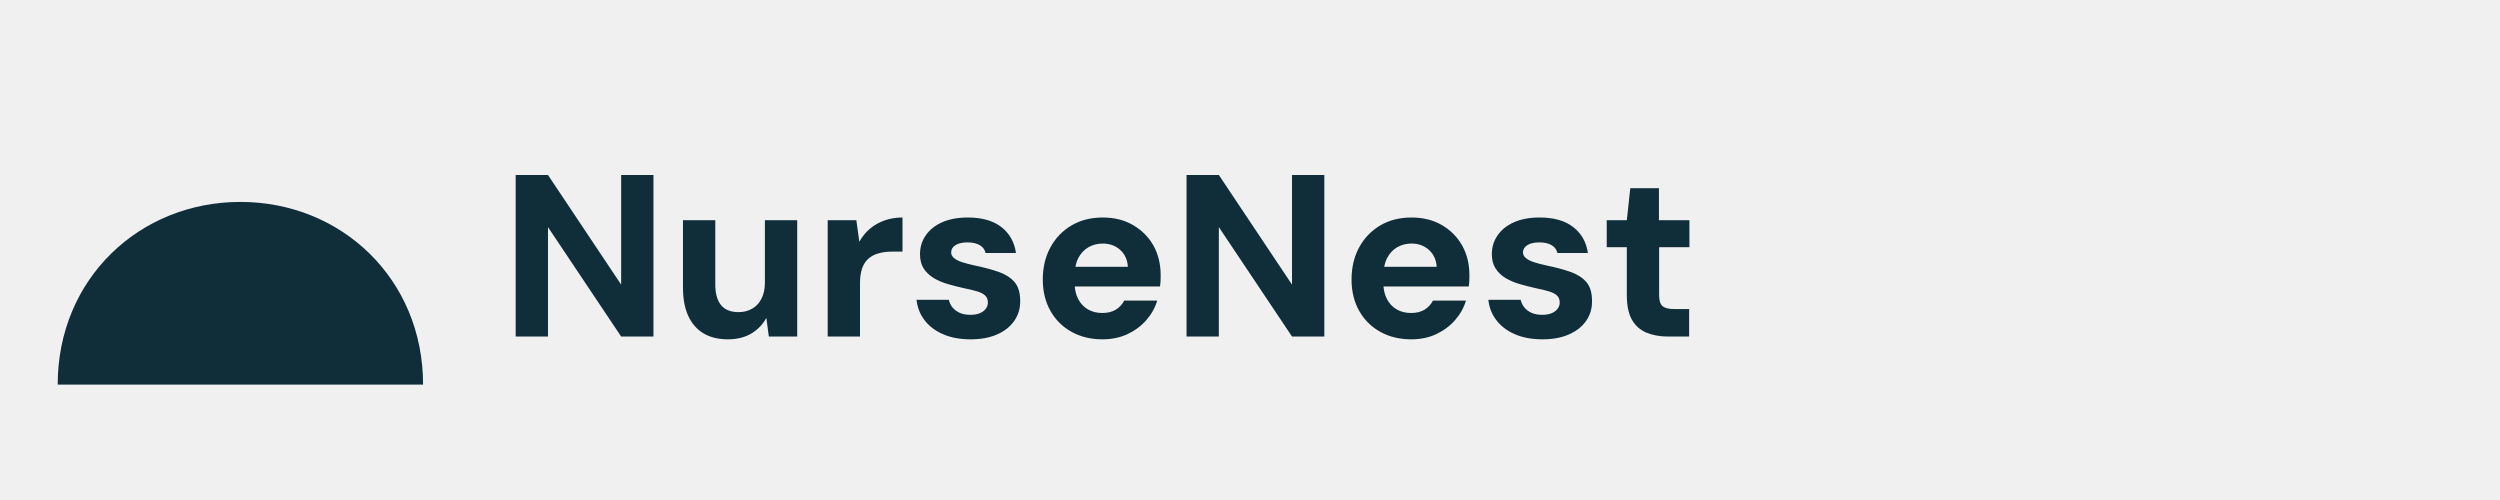
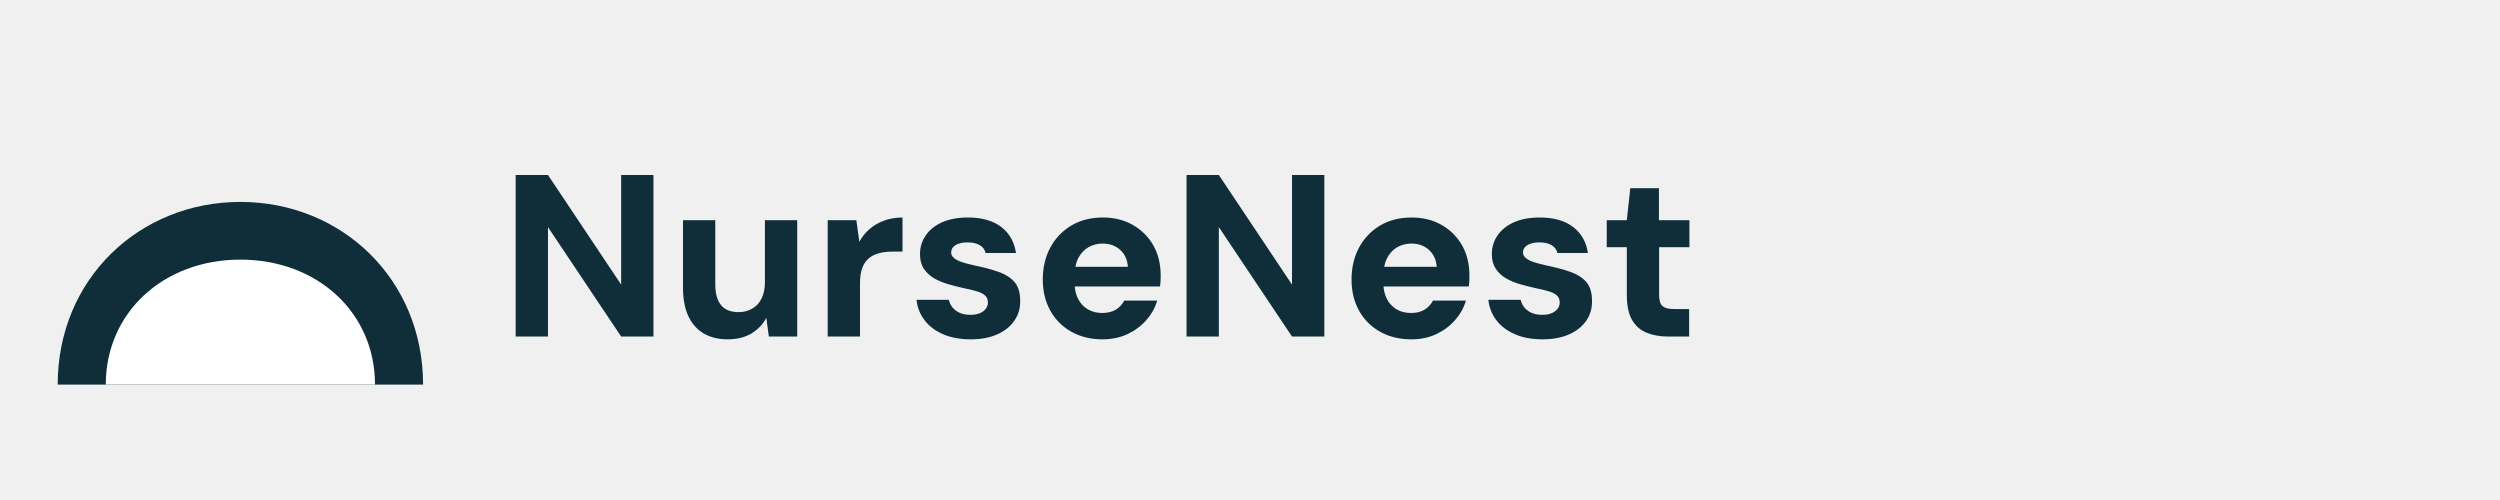
<svg xmlns="http://www.w3.org/2000/svg" viewBox="0 0 260 52" role="img" aria-label="NurseNest">
  <g id="logo-root">
    <g id="leaf-shape">
      <path id="leaf-outer" d="M6 40 C6 29 14.5 21 25 21 S44 29 44 40 Z" fill="#0F2E3A" />
-       <path id="leaf-vein" d="M11 40 C11 32.5 17 27 25 27 S39 32.5 39 40 Z" fill="none" />
+       <path id="leaf-vein" d="M11 40 C11 32.5 17 27 25 27 S39 32.5 39 40 Z" fill="#FFFFFF" />
    </g>
    <path id="wordmark" d="M56.99 35L53.63 35L53.63 18.20L56.99 18.20L64.60 29.60L64.60 29.60L64.60 18.20L67.96 18.20L67.96 35L64.60 35L56.99 23.62L56.99 23.62L56.99 35ZM75.69 35.29L75.69 35.29Q74.22 35.29 73.18 34.68Q72.14 34.06 71.58 32.86Q71.03 31.66 71.03 29.91L71.03 29.91L71.03 22.90L74.39 22.90L74.39 29.58Q74.39 30.99 74.98 31.72Q75.57 32.46 76.82 32.46L76.82 32.46Q77.61 32.46 78.23 32.10Q78.86 31.74 79.20 31.05Q79.55 30.37 79.55 29.36L79.55 29.36L79.55 22.90L82.91 22.90L82.91 35L79.96 35L79.70 33.06L79.70 33.06Q79.17 34.06 78.15 34.68Q77.13 35.29 75.69 35.29ZM89.44 35L86.08 35L86.08 22.90L89.06 22.90L89.37 25.14L89.37 25.14Q89.82 24.34 90.47 23.79Q91.12 23.24 91.98 22.93Q92.85 22.62 93.86 22.62L93.86 22.62L93.86 26.17L92.73 26.17Q92.01 26.17 91.40 26.34Q90.78 26.50 90.34 26.88Q89.90 27.25 89.67 27.88Q89.44 28.52 89.44 29.48L89.44 29.48L89.44 35ZM100.96 35.29L100.96 35.29Q99.28 35.29 98.06 34.75Q96.83 34.21 96.14 33.28Q95.44 32.36 95.32 31.18L95.32 31.18L98.68 31.18Q98.78 31.62 99.05 31.96Q99.33 32.31 99.80 32.53Q100.26 32.74 100.91 32.74L100.91 32.74Q101.54 32.74 101.93 32.56Q102.33 32.38 102.53 32.10Q102.74 31.81 102.74 31.47L102.74 31.47Q102.74 30.99 102.45 30.73Q102.16 30.46 101.61 30.30Q101.06 30.13 100.29 29.98L100.29 29.98Q99.42 29.79 98.60 29.55Q97.77 29.31 97.11 28.92Q96.45 28.52 96.06 27.92Q95.68 27.32 95.68 26.43L95.68 26.43Q95.68 25.35 96.27 24.49Q96.86 23.62 97.97 23.12Q99.09 22.62 100.65 22.62L100.65 22.62Q102.86 22.62 104.14 23.61Q105.42 24.61 105.66 26.31L105.66 26.31L102.50 26.31Q102.38 25.78 101.90 25.50Q101.42 25.21 100.62 25.21L100.62 25.21Q99.81 25.21 99.36 25.50Q98.92 25.78 98.92 26.26L98.92 26.26Q98.92 26.58 99.21 26.83Q99.50 27.08 100.04 27.26Q100.58 27.44 101.37 27.61L101.37 27.61Q102.78 27.90 103.84 28.27Q104.90 28.64 105.50 29.32Q106.10 30.01 106.10 31.30L106.10 31.30Q106.12 32.46 105.48 33.37Q104.85 34.28 103.70 34.78Q102.54 35.29 100.96 35.29ZM114.66 35.29L114.66 35.29Q112.84 35.29 111.44 34.51Q110.03 33.73 109.24 32.32Q108.45 30.92 108.45 29.07L108.45 29.07Q108.45 27.20 109.23 25.75Q110.01 24.30 111.41 23.46Q112.82 22.62 114.69 22.62L114.69 22.62Q116.49 22.62 117.84 23.41Q119.20 24.20 119.96 25.54Q120.71 26.89 120.71 28.64L120.71 28.64Q120.71 28.88 120.70 29.17Q120.69 29.46 120.64 29.79L120.64 29.79L110.85 29.79L110.85 27.75L117.30 27.75Q117.23 26.65 116.50 25.99Q115.77 25.33 114.69 25.33L114.69 25.33Q113.87 25.33 113.20 25.71Q112.53 26.10 112.14 26.84Q111.76 27.58 111.76 28.74L111.76 28.74L111.76 29.43Q111.76 30.37 112.12 31.08Q112.48 31.78 113.13 32.17Q113.78 32.55 114.64 32.55L114.64 32.55Q115.50 32.55 116.07 32.19Q116.63 31.83 116.92 31.26L116.92 31.26L120.35 31.26Q120.02 32.38 119.21 33.30Q118.41 34.21 117.26 34.75Q116.10 35.29 114.66 35.29ZM126.76 35L123.40 35L123.40 18.20L126.76 18.20L134.37 29.60L134.37 29.60L134.37 18.20L137.73 18.20L137.73 35L134.37 35L126.76 23.62L126.76 23.62L126.76 35ZM146.78 35.29L146.78 35.29Q144.95 35.29 143.55 34.51Q142.14 33.73 141.35 32.32Q140.56 30.92 140.56 29.07L140.56 29.07Q140.56 27.20 141.34 25.75Q142.12 24.30 143.52 23.46Q144.93 22.62 146.80 22.62L146.80 22.62Q148.60 22.62 149.96 23.41Q151.31 24.20 152.07 25.54Q152.82 26.89 152.82 28.64L152.82 28.64Q152.82 28.88 152.81 29.17Q152.80 29.46 152.75 29.79L152.75 29.79L142.96 29.79L142.96 27.75L149.42 27.75Q149.34 26.65 148.61 25.99Q147.88 25.33 146.80 25.33L146.80 25.33Q145.98 25.33 145.31 25.71Q144.64 26.10 144.26 26.84Q143.87 27.58 143.87 28.74L143.87 28.74L143.87 29.43Q143.87 30.37 144.23 31.08Q144.59 31.78 145.24 32.17Q145.89 32.55 146.75 32.55L146.75 32.55Q147.62 32.55 148.18 32.19Q148.74 31.83 149.03 31.26L149.03 31.26L152.46 31.26Q152.13 32.38 151.32 33.30Q150.52 34.21 149.37 34.75Q148.22 35.29 146.78 35.29ZM160.43 35.29L160.43 35.29Q158.75 35.29 157.53 34.75Q156.30 34.21 155.61 33.28Q154.91 32.36 154.79 31.18L154.79 31.18L158.15 31.18Q158.25 31.62 158.52 31.96Q158.80 32.31 159.27 32.53Q159.74 32.74 160.38 32.74L160.38 32.74Q161.01 32.74 161.40 32.56Q161.80 32.38 162.00 32.10Q162.21 31.81 162.21 31.47L162.21 31.47Q162.21 30.99 161.92 30.73Q161.63 30.46 161.08 30.30Q160.53 30.13 159.76 29.98L159.76 29.98Q158.90 29.79 158.07 29.55Q157.24 29.31 156.58 28.92Q155.92 28.52 155.54 27.92Q155.15 27.32 155.15 26.43L155.15 26.43Q155.15 25.35 155.74 24.49Q156.33 23.62 157.44 23.12Q158.56 22.62 160.12 22.62L160.12 22.62Q162.33 22.62 163.61 23.61Q164.90 24.61 165.14 26.31L165.14 26.31L161.97 26.31Q161.85 25.78 161.37 25.50Q160.89 25.21 160.10 25.21L160.10 25.21Q159.28 25.21 158.84 25.50Q158.39 25.78 158.39 26.26L158.39 26.26Q158.39 26.58 158.68 26.83Q158.97 27.08 159.51 27.26Q160.05 27.44 160.84 27.61L160.84 27.61Q162.26 27.90 163.31 28.27Q164.37 28.64 164.97 29.32Q165.57 30.01 165.57 31.30L165.57 31.30Q165.59 32.46 164.96 33.37Q164.32 34.28 163.17 34.78Q162.02 35.29 160.43 35.29ZM175.67 35L173.49 35Q172.19 35 171.22 34.59Q170.25 34.18 169.72 33.25Q169.19 32.31 169.19 30.70L169.19 30.70L169.19 25.71L167.10 25.71L167.10 22.90L169.19 22.90L169.55 19.57L172.53 19.57L172.53 22.90L175.70 22.90L175.70 25.71L172.55 25.71L172.55 30.73Q172.55 31.52 172.90 31.83Q173.25 32.14 174.09 32.14L174.09 32.14L175.67 32.14L175.67 35Z" fill="#0F2E3A" />
  </g>
</svg>
